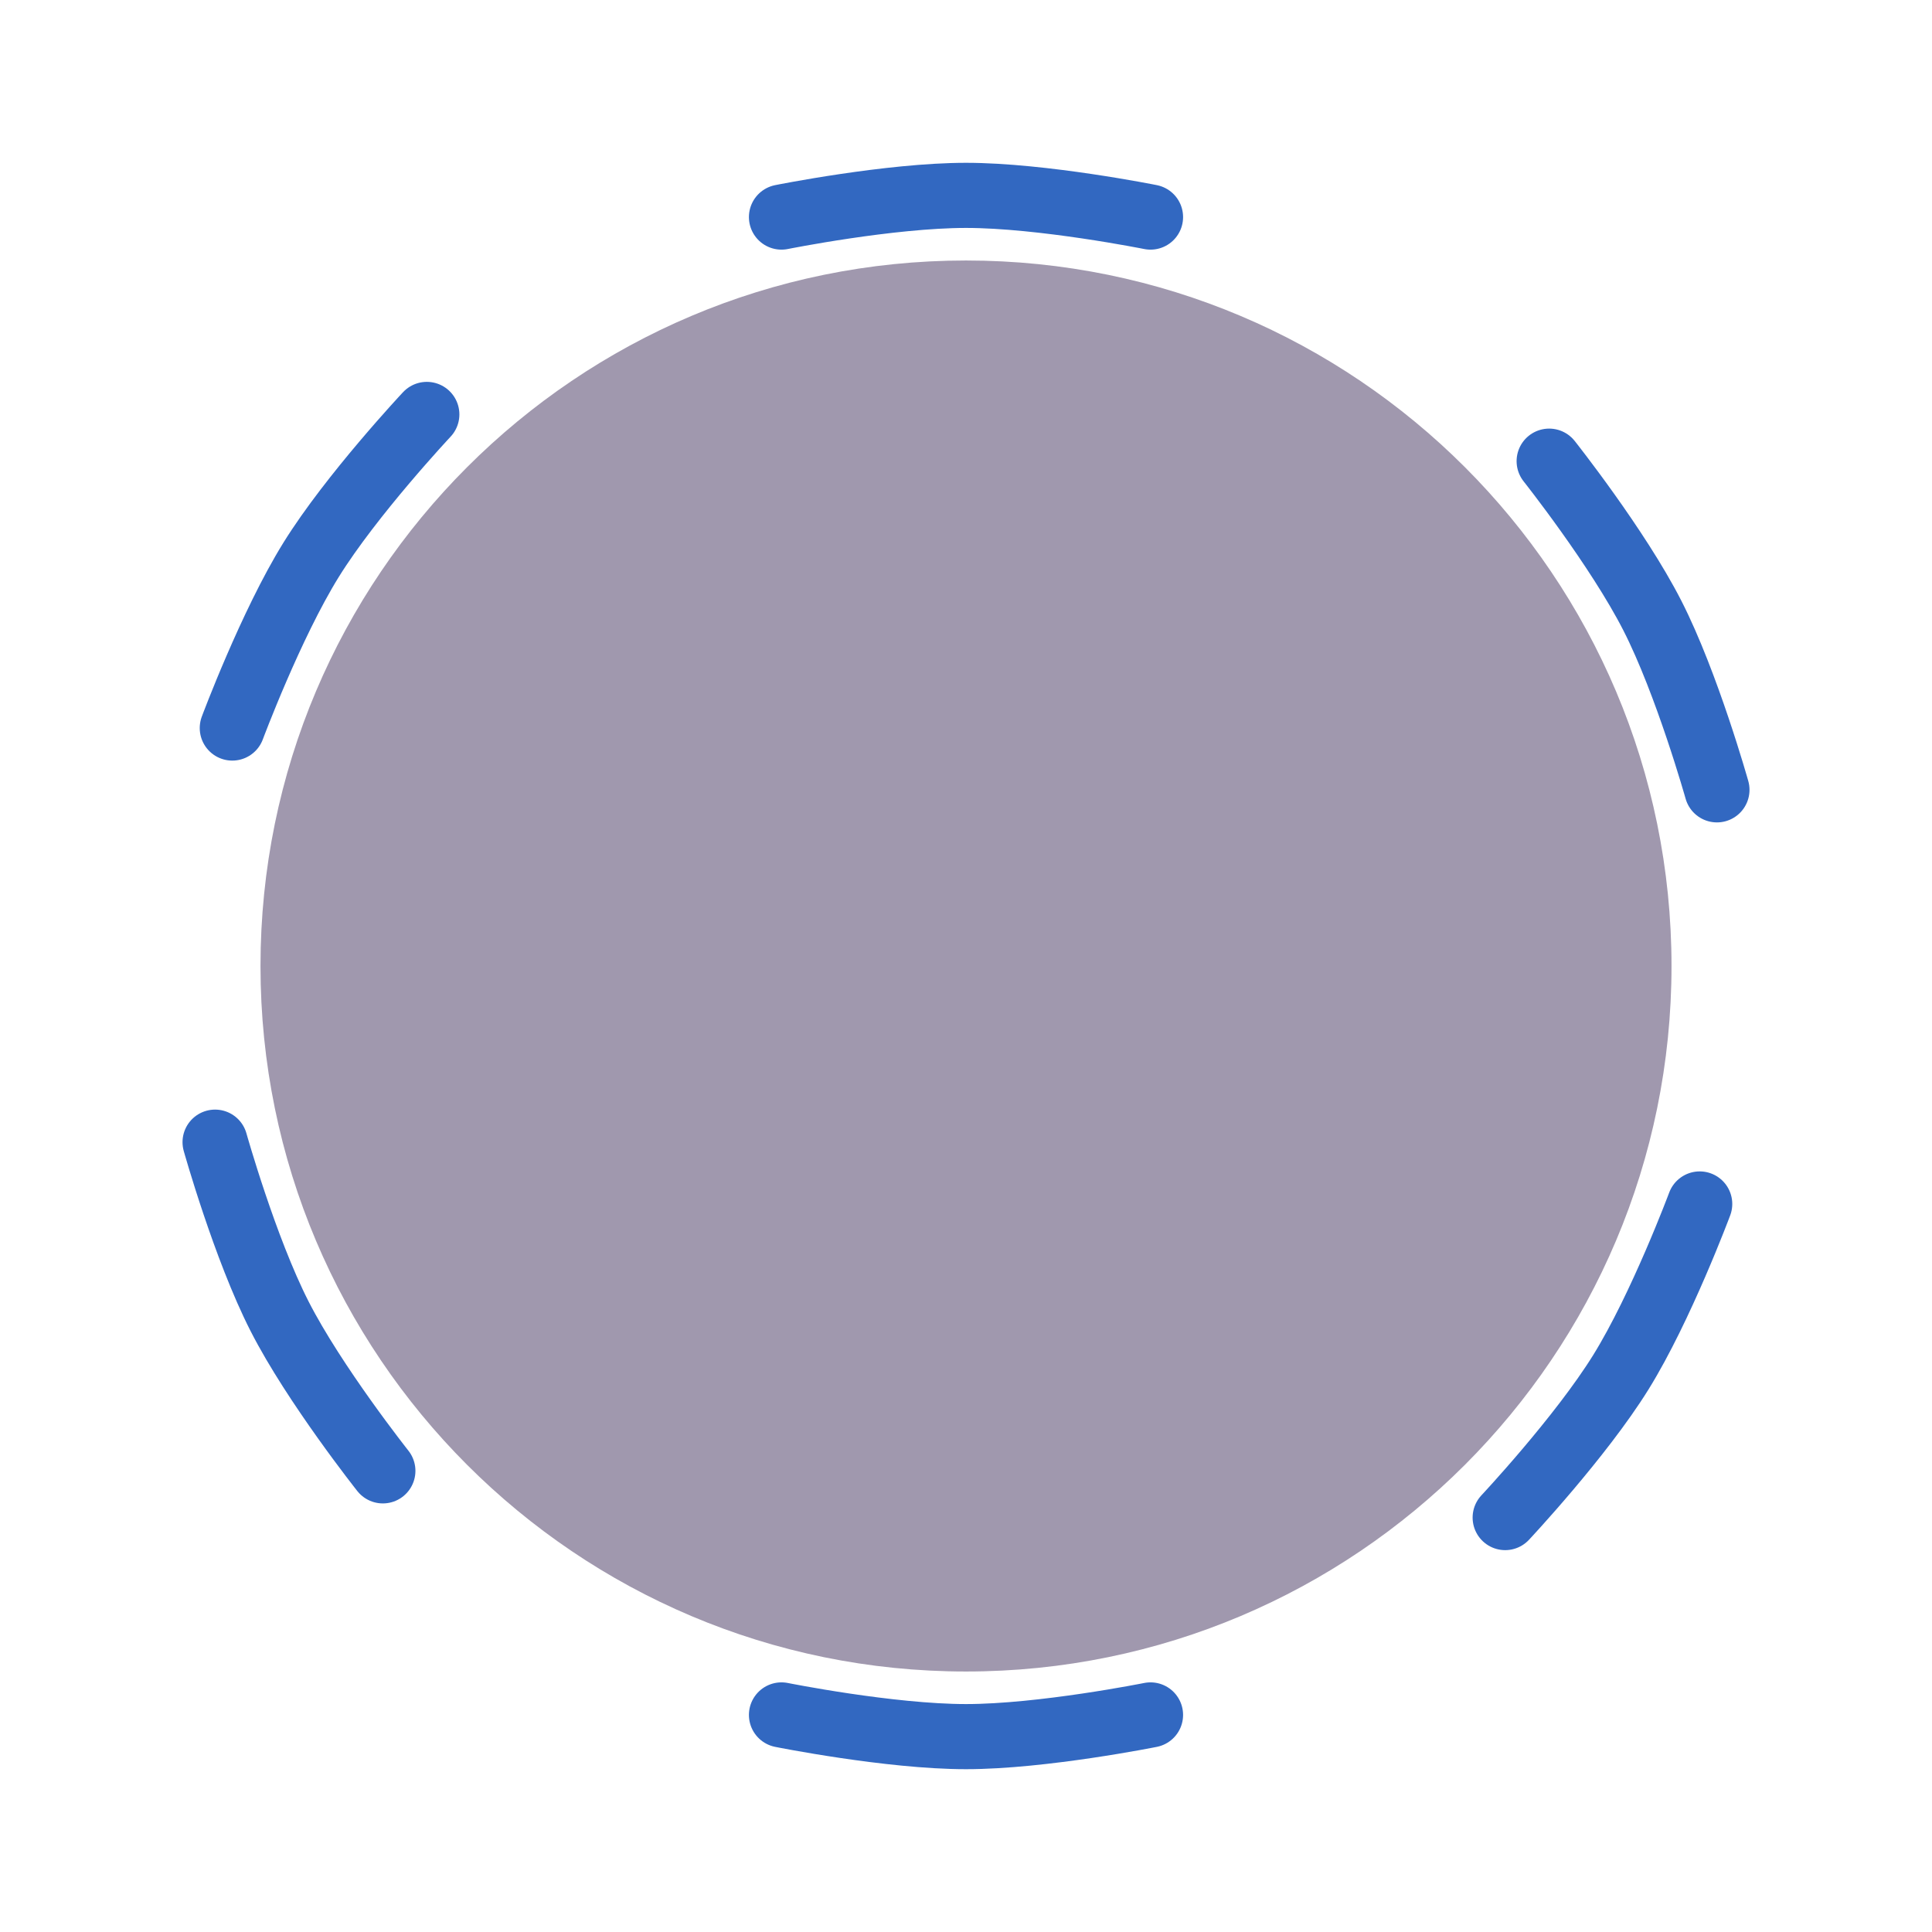
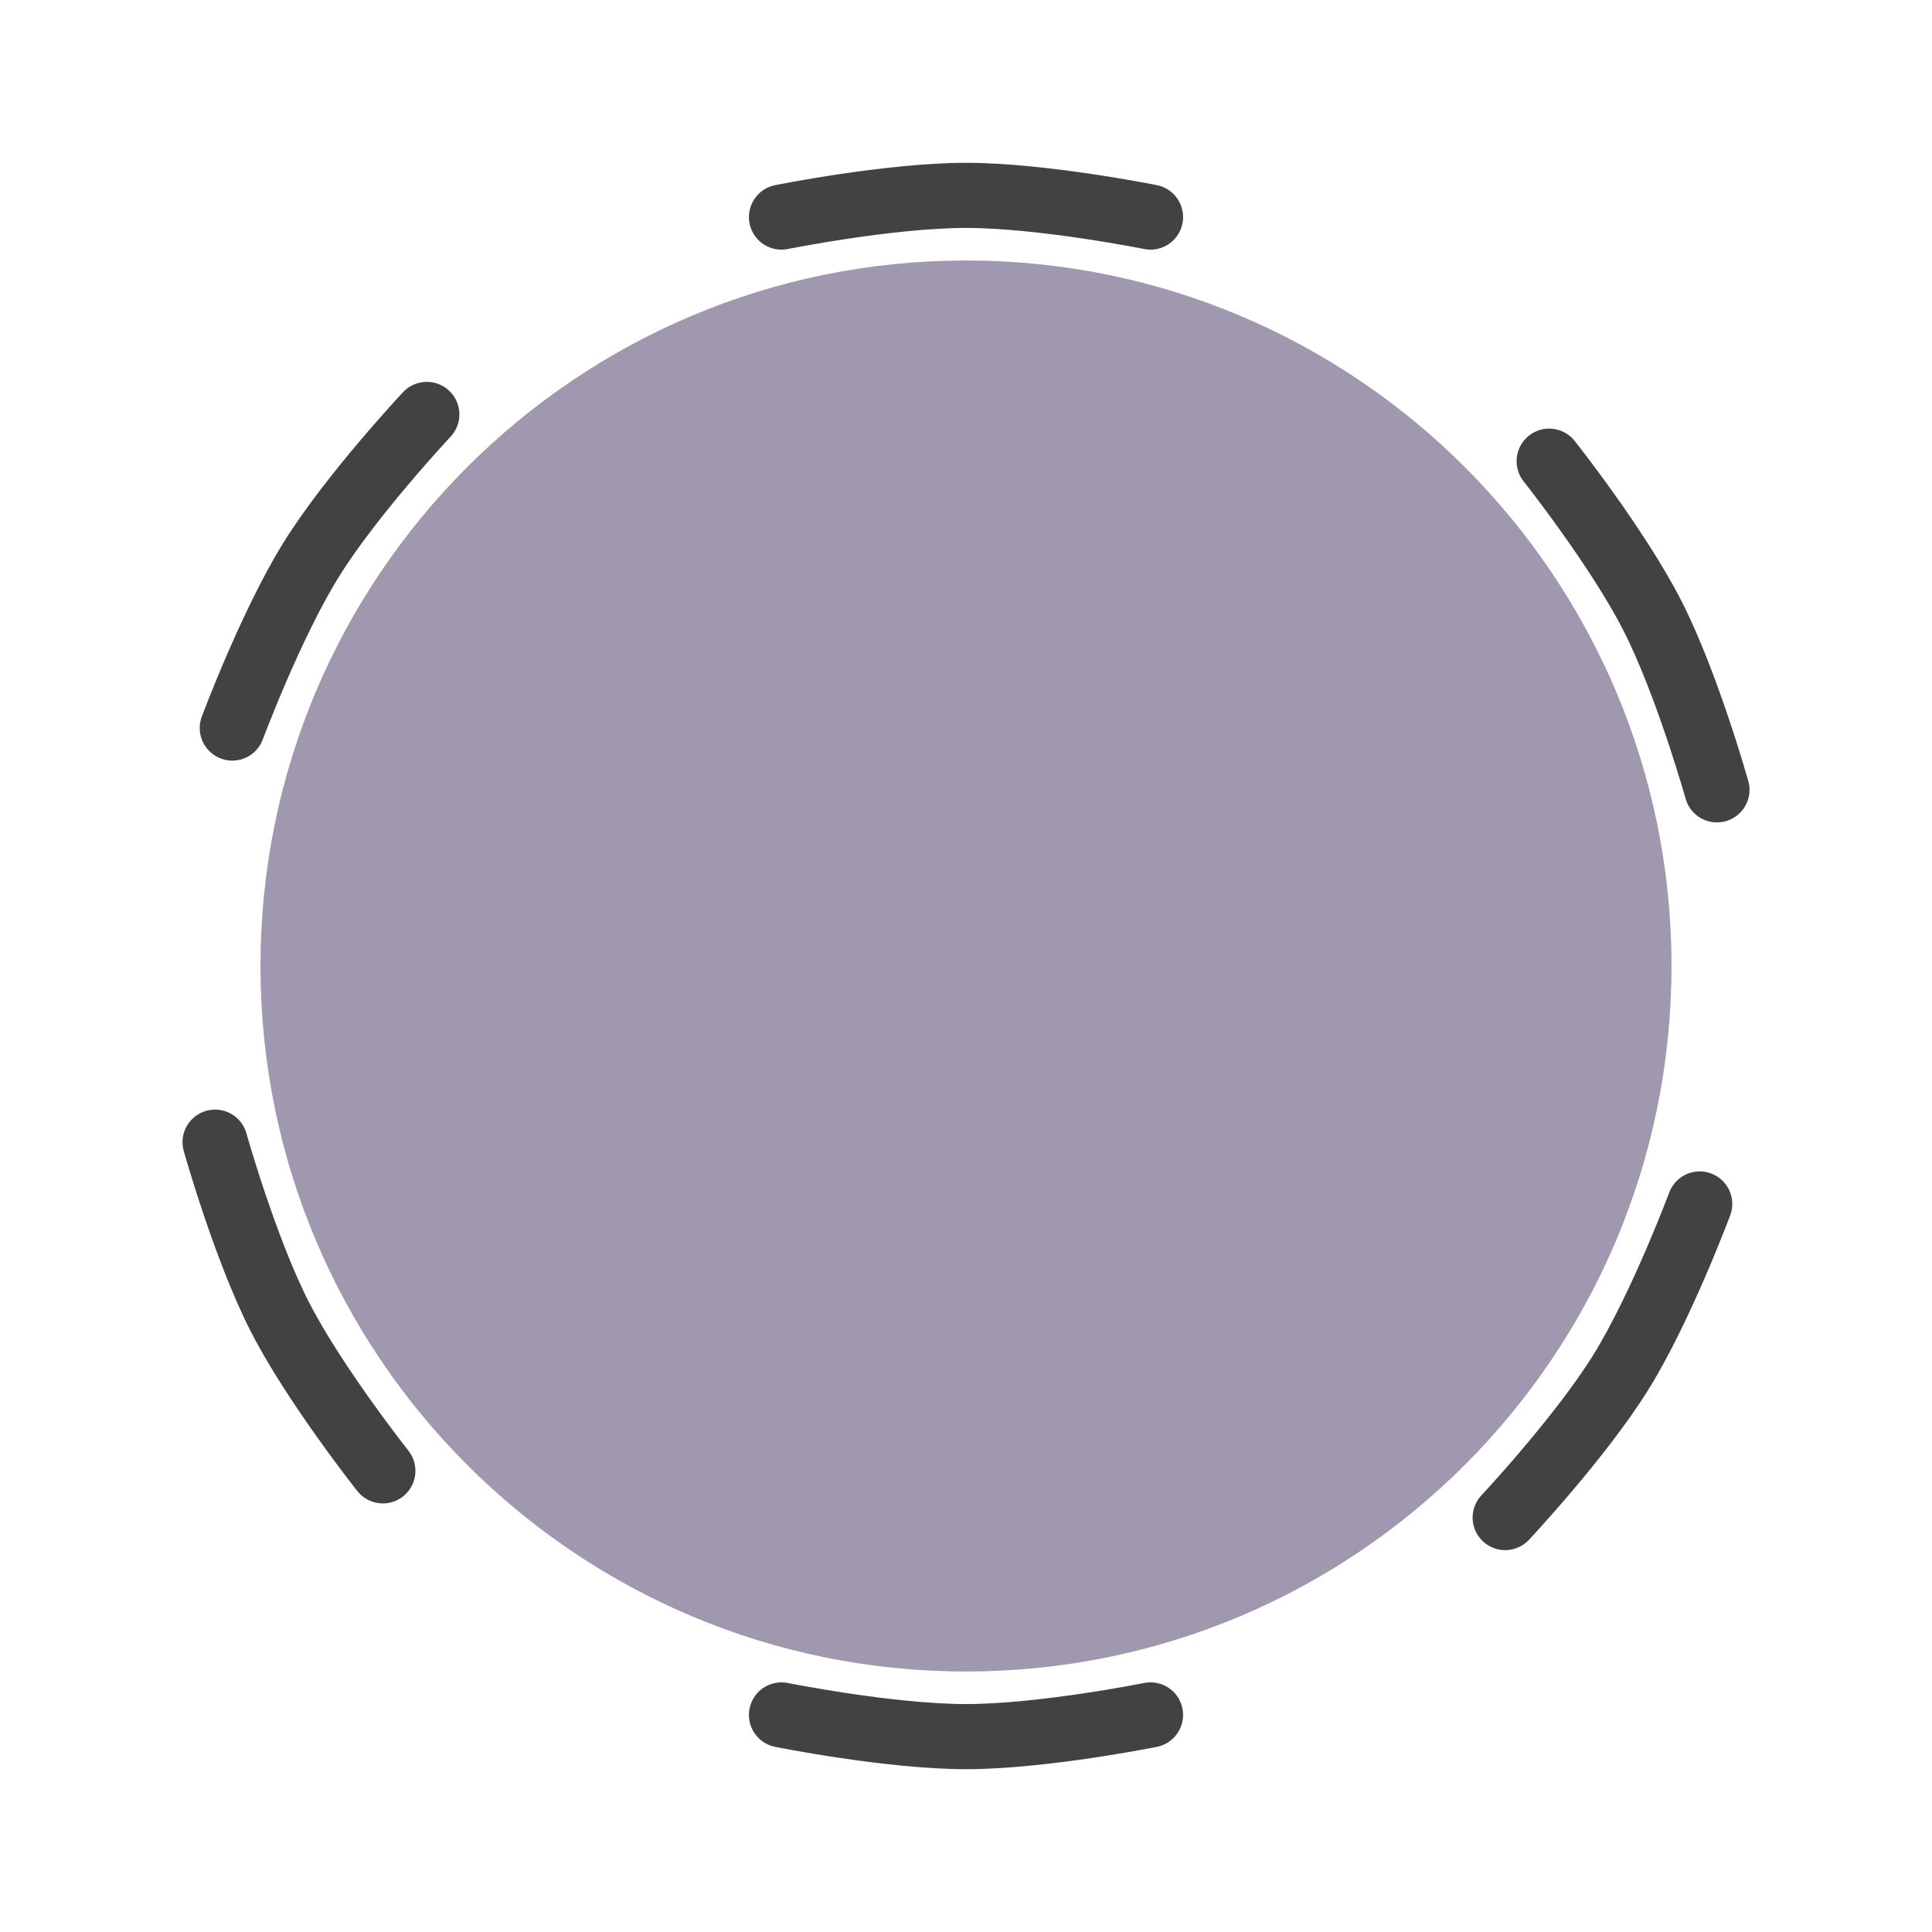
<svg xmlns="http://www.w3.org/2000/svg" width="89" height="89" viewBox="0 0 89 89" fill="none">
  <circle cx="44.5" cy="44.5" r="32.5" fill="#A098AE" />
-   <path d="M53 79C53 79 48.02 80 44.5 80C40.98 80 36 79 36 79" stroke="#3268C1" stroke-width="3" stroke-linecap="round" />
-   <path d="M36 10C36 10 40.98 9 44.5 9C48.02 9 53 10 53 10" stroke="#3268C1" stroke-width="3" stroke-linecap="round" />
-   <path d="M17.637 67.757C17.637 67.757 14.482 63.776 12.882 60.641C11.281 57.505 9.908 52.615 9.908 52.615" stroke="#3268C1" stroke-width="3" stroke-linecap="round" />
-   <path d="M71.364 21.244C71.364 21.244 74.519 25.224 76.119 28.36C77.719 31.495 79.093 36.385 79.093 36.385" stroke="#3268C1" stroke-width="3" stroke-linecap="round" />
-   <path d="M10.701 33.538C10.701 33.538 12.476 28.779 14.332 25.787C16.188 22.796 19.662 19.091 19.662 19.091" stroke="#3268C1" stroke-width="3" stroke-linecap="round" />
-   <path d="M78.299 55.462C78.299 55.462 76.523 60.221 74.668 63.212C72.812 66.204 69.338 69.909 69.338 69.909" stroke="#3268C1" stroke-width="3" stroke-linecap="round" />
+   <path d="M53 79C53 79 48.02 80 44.5 80C40.98 80 36 79 36 79" stroke="#434242" stroke-width="3" stroke-linecap="round" />
+   <path d="M36 10C36 10 40.98 9 44.5 9C48.02 9 53 10 53 10" stroke="#434242" stroke-width="3" stroke-linecap="round" />
+   <path d="M17.637 67.757C17.637 67.757 14.482 63.776 12.882 60.641C11.281 57.505 9.908 52.615 9.908 52.615" stroke="#434242" stroke-width="3" stroke-linecap="round" />
+   <path d="M71.364 21.244C71.364 21.244 74.519 25.224 76.119 28.36C77.719 31.495 79.093 36.385 79.093 36.385" stroke="#434242" stroke-width="3" stroke-linecap="round" />
+   <path d="M10.701 33.538C10.701 33.538 12.476 28.779 14.332 25.787C16.188 22.796 19.662 19.091 19.662 19.091" stroke="#434242" stroke-width="3" stroke-linecap="round" />
+   <path d="M78.299 55.462C78.299 55.462 76.523 60.221 74.668 63.212C72.812 66.204 69.338 69.909 69.338 69.909" stroke="#434242" stroke-width="3" stroke-linecap="round" />
</svg>
